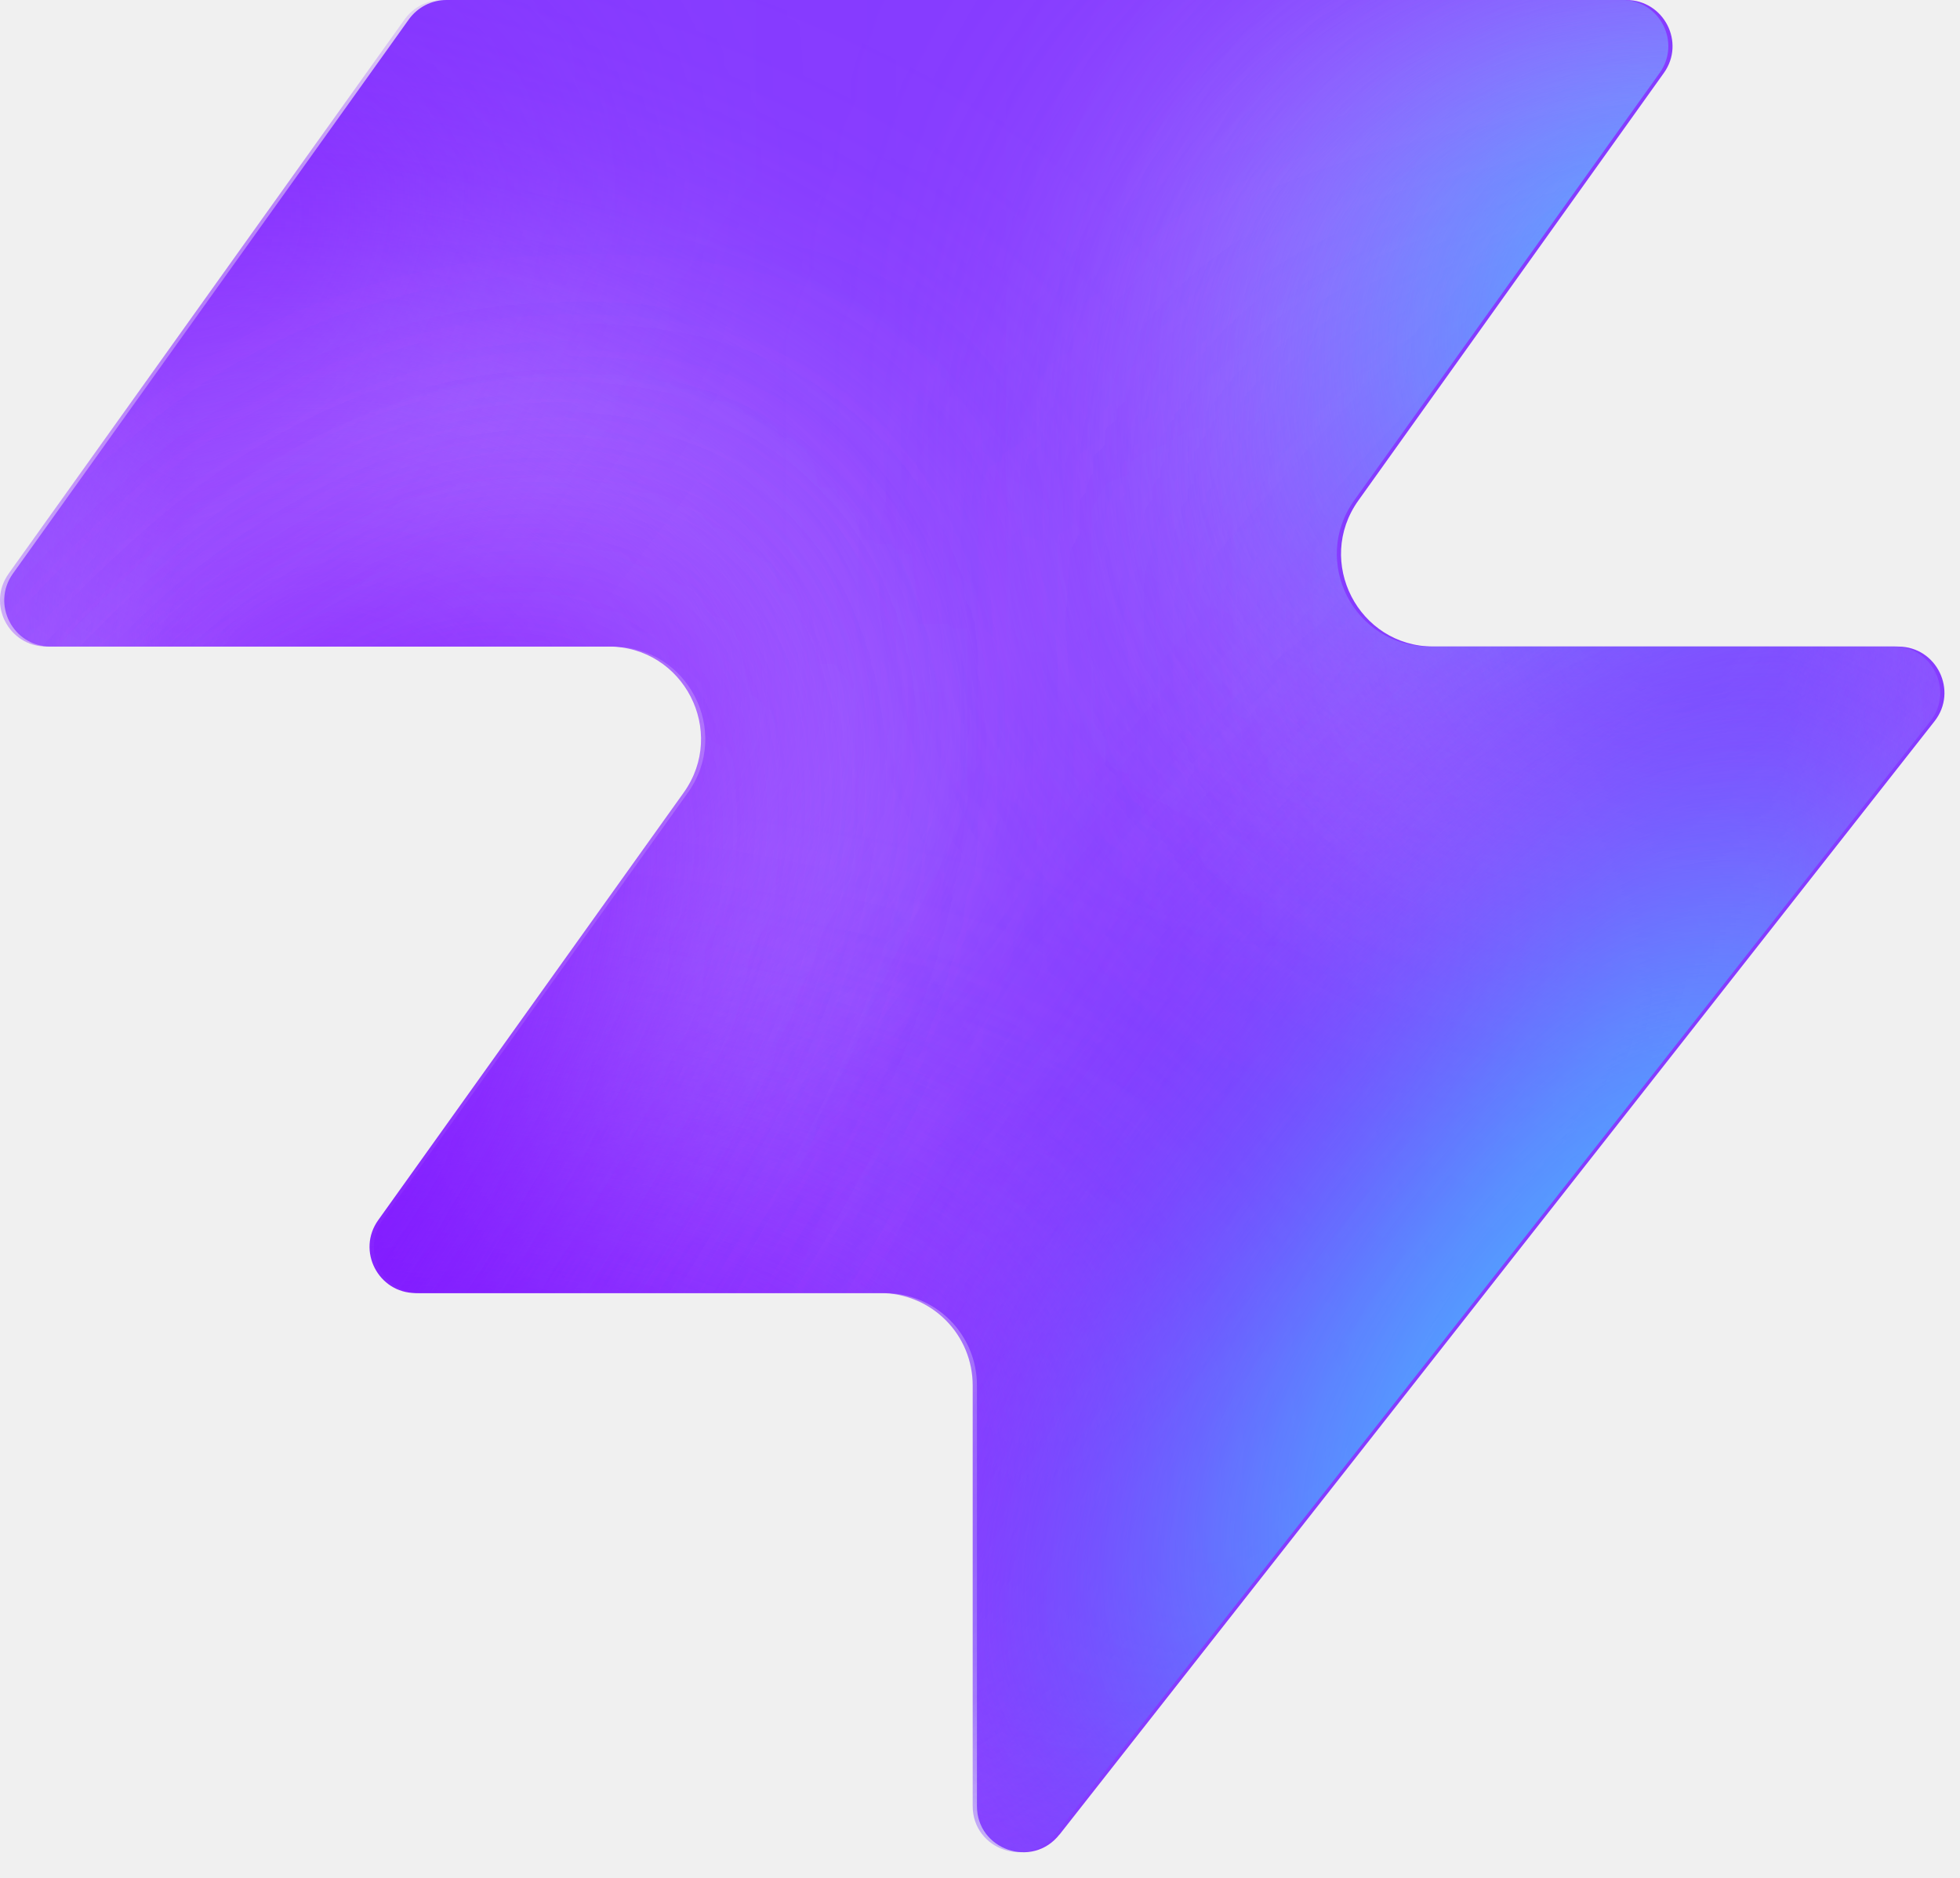
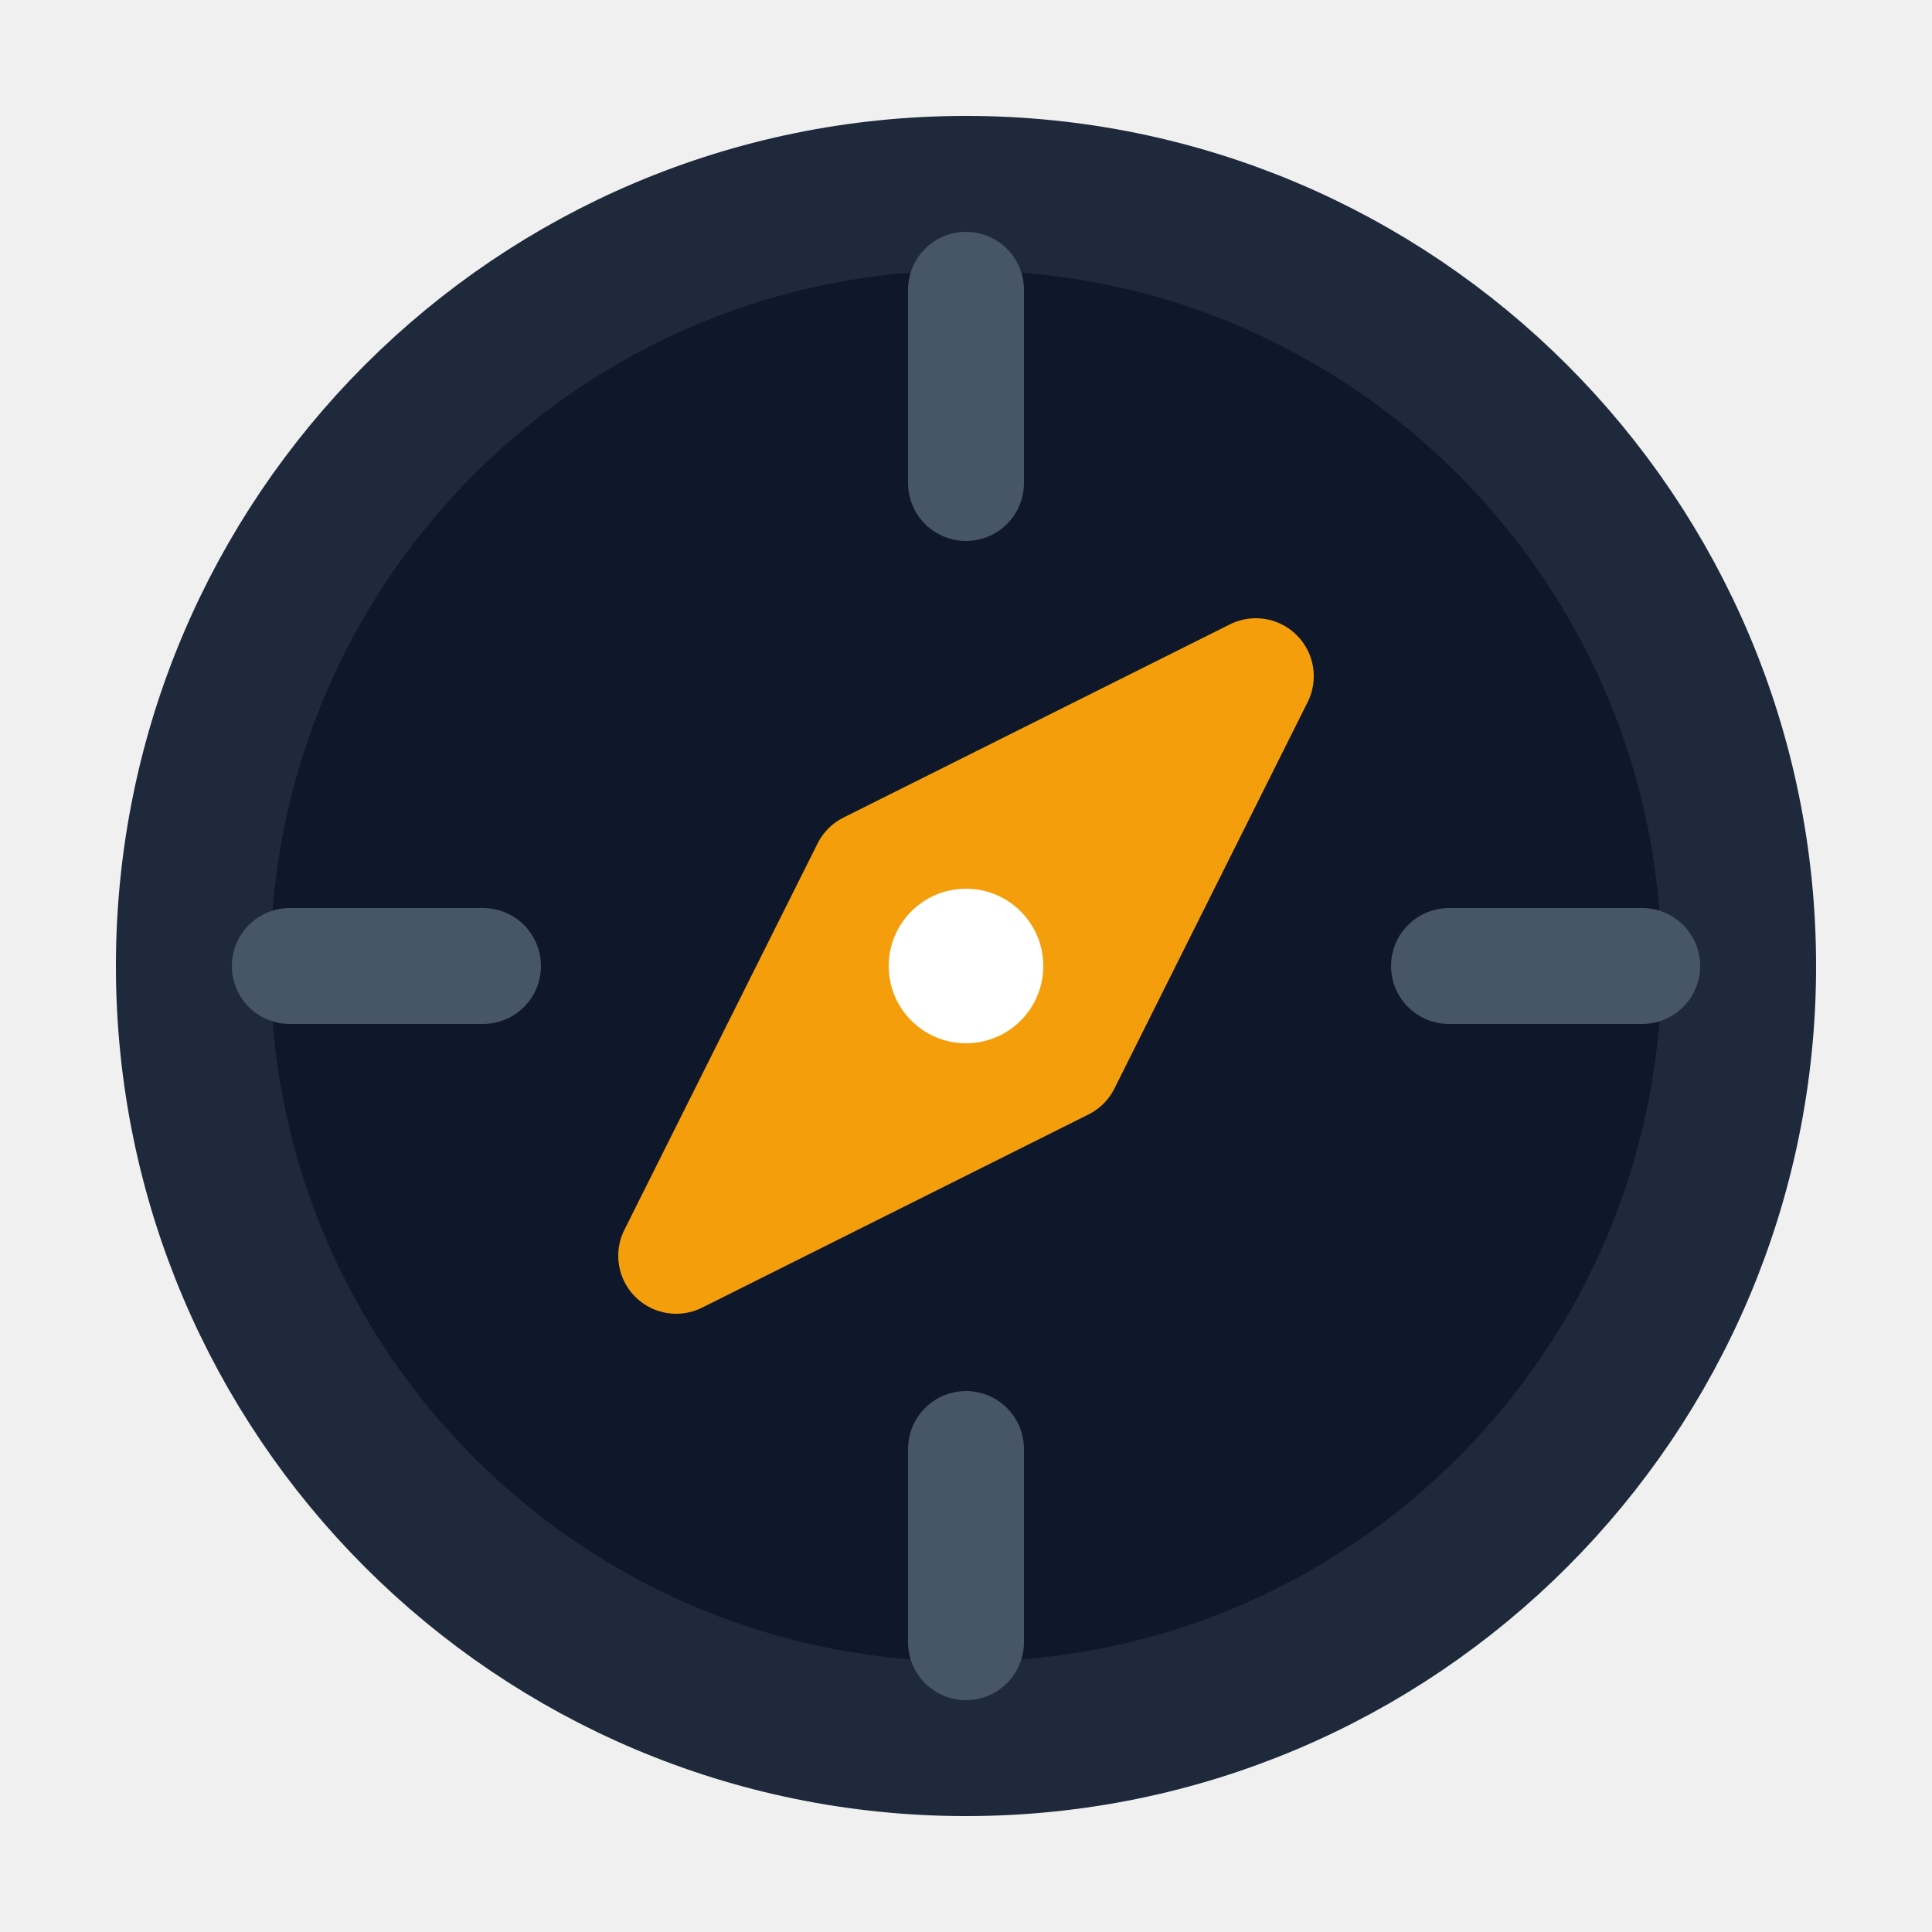
- <svg xmlns="http://www.w3.org/2000/svg" width="48" height="46" fill="none" viewBox="0 0 48 46">
-   <path fill="#863bff" d="M25.946 44.938c-.664.845-2.021.375-2.021-.698V33.937a2.26 2.26 0 0 0-2.262-2.262H10.287c-.92 0-1.456-1.04-.92-1.788l7.48-10.471c1.07-1.497 0-3.578-1.842-3.578H1.237c-.92 0-1.456-1.04-.92-1.788L10.013.474c.214-.297.556-.474.92-.474h28.894c.92 0 1.456 1.04.92 1.788l-7.48 10.471c-1.07 1.498 0 3.579 1.842 3.579h11.377c.943 0 1.473 1.088.89 1.83L25.947 44.94z" style="fill:#863bff;fill:color(display-p3 .525 .23 1);fill-opacity:1" />
-   <mask id="a" width="48" height="46" x="0" y="0" maskUnits="userSpaceOnUse" style="mask-type:alpha">
-     <path fill="#000" d="M25.842 44.938c-.664.844-2.021.375-2.021-.698V33.937a2.26 2.26 0 0 0-2.262-2.262H10.183c-.92 0-1.456-1.04-.92-1.788l7.48-10.471c1.07-1.498 0-3.579-1.842-3.579H1.133c-.92 0-1.456-1.04-.92-1.787L9.91.473c.214-.297.556-.474.92-.474h28.894c.92 0 1.456 1.04.92 1.788l-7.48 10.471c-1.07 1.498 0 3.578 1.842 3.578h11.377c.943 0 1.473 1.088.89 1.832L25.843 44.94z" style="fill:#000;fill-opacity:1" />
-   </mask>
-   <g mask="url(#a)">
-     <g filter="url(#b)">
-       <ellipse cx="5.508" cy="14.704" fill="#ede6ff" rx="5.508" ry="14.704" style="fill:#ede6ff;fill:color(display-p3 .927 .903 1);fill-opacity:1" transform="matrix(.00324 1 1 -.00324 -4.47 31.516)" />
-     </g>
-     <g filter="url(#c)">
-       <ellipse cx="10.399" cy="29.851" fill="#ede6ff" rx="10.399" ry="29.851" style="fill:#ede6ff;fill:color(display-p3 .927 .903 1);fill-opacity:1" transform="matrix(.00324 1 1 -.00324 -39.328 7.883)" />
-     </g>
-     <g filter="url(#d)">
-       <ellipse cx="5.508" cy="30.487" fill="#7e14ff" rx="5.508" ry="30.487" style="fill:#7e14ff;fill:color(display-p3 .492 .077 1);fill-opacity:1" transform="rotate(89.814 -25.913 -14.639)scale(1 -1)" />
-     </g>
-     <g filter="url(#e)">
-       <ellipse cx="5.508" cy="30.599" fill="#7e14ff" rx="5.508" ry="30.599" style="fill:#7e14ff;fill:color(display-p3 .492 .077 1);fill-opacity:1" transform="rotate(89.814 -32.644 -3.334)scale(1 -1)" />
-     </g>
-     <g filter="url(#f)">
-       <ellipse cx="5.508" cy="30.599" fill="#7e14ff" rx="5.508" ry="30.599" style="fill:#7e14ff;fill:color(display-p3 .492 .077 1);fill-opacity:1" transform="matrix(.00324 1 1 -.00324 -34.34 30.47)" />
-     </g>
-     <g filter="url(#g)">
-       <ellipse cx="14.072" cy="22.078" fill="#ede6ff" rx="14.072" ry="22.078" style="fill:#ede6ff;fill:color(display-p3 .927 .903 1);fill-opacity:1" transform="rotate(93.35 24.506 48.493)scale(-1 1)" />
-     </g>
-     <g filter="url(#h)">
-       <ellipse cx="3.47" cy="21.501" fill="#7e14ff" rx="3.47" ry="21.501" style="fill:#7e14ff;fill:color(display-p3 .492 .077 1);fill-opacity:1" transform="rotate(89.009 28.708 47.59)scale(-1 1)" />
-     </g>
-     <g filter="url(#i)">
-       <ellipse cx="3.47" cy="21.501" fill="#7e14ff" rx="3.47" ry="21.501" style="fill:#7e14ff;fill:color(display-p3 .492 .077 1);fill-opacity:1" transform="rotate(89.009 28.708 47.59)scale(-1 1)" />
-     </g>
-     <g filter="url(#j)">
-       <ellipse cx=".387" cy="8.972" fill="#7e14ff" rx="4.407" ry="29.108" style="fill:#7e14ff;fill:color(display-p3 .492 .077 1);fill-opacity:1" transform="rotate(39.51 .387 8.972)" />
-     </g>
-     <g filter="url(#k)">
-       <ellipse cx="47.523" cy="-6.092" fill="#7e14ff" rx="4.407" ry="29.108" style="fill:#7e14ff;fill:color(display-p3 .492 .077 1);fill-opacity:1" transform="rotate(37.892 47.523 -6.092)" />
-     </g>
-     <g filter="url(#l)">
-       <ellipse cx="41.412" cy="6.333" fill="#47bfff" rx="5.971" ry="9.665" style="fill:#47bfff;fill:color(display-p3 .28 .748 1);fill-opacity:1" transform="rotate(37.892 41.412 6.333)" />
-     </g>
-     <g filter="url(#m)">
-       <ellipse cx="-1.879" cy="38.332" fill="#7e14ff" rx="4.407" ry="29.108" style="fill:#7e14ff;fill:color(display-p3 .492 .077 1);fill-opacity:1" transform="rotate(37.892 -1.88 38.332)" />
-     </g>
-     <g filter="url(#n)">
-       <ellipse cx="-1.879" cy="38.332" fill="#7e14ff" rx="4.407" ry="29.108" style="fill:#7e14ff;fill:color(display-p3 .492 .077 1);fill-opacity:1" transform="rotate(37.892 -1.88 38.332)" />
-     </g>
-     <g filter="url(#o)">
-       <ellipse cx="35.651" cy="29.907" fill="#7e14ff" rx="4.407" ry="29.108" style="fill:#7e14ff;fill:color(display-p3 .492 .077 1);fill-opacity:1" transform="rotate(37.892 35.651 29.907)" />
-     </g>
-     <g filter="url(#p)">
-       <ellipse cx="38.418" cy="32.4" fill="#47bfff" rx="5.971" ry="15.297" style="fill:#47bfff;fill:color(display-p3 .28 .748 1);fill-opacity:1" transform="rotate(37.892 38.418 32.4)" />
-     </g>
-   </g>
-   <defs>
-     <filter id="b" width="60.045" height="41.654" x="-19.77" y="16.149" color-interpolation-filters="sRGB" filterUnits="userSpaceOnUse">
-       <feFlood flood-opacity="0" result="BackgroundImageFix" />
-       <feBlend in="SourceGraphic" in2="BackgroundImageFix" result="shape" />
-       <feGaussianBlur result="effect1_foregroundBlur_2002_17158" stdDeviation="7.659" />
-     </filter>
-     <filter id="c" width="90.34" height="51.437" x="-54.613" y="-7.533" color-interpolation-filters="sRGB" filterUnits="userSpaceOnUse">
-       <feFlood flood-opacity="0" result="BackgroundImageFix" />
-       <feBlend in="SourceGraphic" in2="BackgroundImageFix" result="shape" />
-       <feGaussianBlur result="effect1_foregroundBlur_2002_17158" stdDeviation="7.659" />
-     </filter>
-     <filter id="d" width="79.355" height="29.4" x="-49.64" y="2.03" color-interpolation-filters="sRGB" filterUnits="userSpaceOnUse">
-       <feFlood flood-opacity="0" result="BackgroundImageFix" />
-       <feBlend in="SourceGraphic" in2="BackgroundImageFix" result="shape" />
-       <feGaussianBlur result="effect1_foregroundBlur_2002_17158" stdDeviation="4.596" />
-     </filter>
-     <filter id="e" width="79.579" height="29.4" x="-45.045" y="20.029" color-interpolation-filters="sRGB" filterUnits="userSpaceOnUse">
-       <feFlood flood-opacity="0" result="BackgroundImageFix" />
-       <feBlend in="SourceGraphic" in2="BackgroundImageFix" result="shape" />
-       <feGaussianBlur result="effect1_foregroundBlur_2002_17158" stdDeviation="4.596" />
-     </filter>
-     <filter id="f" width="79.579" height="29.4" x="-43.513" y="21.178" color-interpolation-filters="sRGB" filterUnits="userSpaceOnUse">
-       <feFlood flood-opacity="0" result="BackgroundImageFix" />
-       <feBlend in="SourceGraphic" in2="BackgroundImageFix" result="shape" />
-       <feGaussianBlur result="effect1_foregroundBlur_2002_17158" stdDeviation="4.596" />
-     </filter>
-     <filter id="g" width="74.749" height="58.852" x="15.756" y="-17.901" color-interpolation-filters="sRGB" filterUnits="userSpaceOnUse">
-       <feFlood flood-opacity="0" result="BackgroundImageFix" />
-       <feBlend in="SourceGraphic" in2="BackgroundImageFix" result="shape" />
-       <feGaussianBlur result="effect1_foregroundBlur_2002_17158" stdDeviation="7.659" />
-     </filter>
-     <filter id="h" width="61.377" height="25.362" x="23.548" y="2.284" color-interpolation-filters="sRGB" filterUnits="userSpaceOnUse">
-       <feFlood flood-opacity="0" result="BackgroundImageFix" />
-       <feBlend in="SourceGraphic" in2="BackgroundImageFix" result="shape" />
-       <feGaussianBlur result="effect1_foregroundBlur_2002_17158" stdDeviation="4.596" />
-     </filter>
-     <filter id="i" width="61.377" height="25.362" x="23.548" y="2.284" color-interpolation-filters="sRGB" filterUnits="userSpaceOnUse">
-       <feFlood flood-opacity="0" result="BackgroundImageFix" />
-       <feBlend in="SourceGraphic" in2="BackgroundImageFix" result="shape" />
-       <feGaussianBlur result="effect1_foregroundBlur_2002_17158" stdDeviation="4.596" />
-     </filter>
-     <filter id="j" width="56.045" height="63.649" x="-27.636" y="-22.853" color-interpolation-filters="sRGB" filterUnits="userSpaceOnUse">
-       <feFlood flood-opacity="0" result="BackgroundImageFix" />
-       <feBlend in="SourceGraphic" in2="BackgroundImageFix" result="shape" />
-       <feGaussianBlur result="effect1_foregroundBlur_2002_17158" stdDeviation="4.596" />
-     </filter>
-     <filter id="k" width="54.814" height="64.646" x="20.116" y="-38.415" color-interpolation-filters="sRGB" filterUnits="userSpaceOnUse">
-       <feFlood flood-opacity="0" result="BackgroundImageFix" />
-       <feBlend in="SourceGraphic" in2="BackgroundImageFix" result="shape" />
-       <feGaussianBlur result="effect1_foregroundBlur_2002_17158" stdDeviation="4.596" />
-     </filter>
-     <filter id="l" width="33.541" height="35.313" x="24.641" y="-11.323" color-interpolation-filters="sRGB" filterUnits="userSpaceOnUse">
-       <feFlood flood-opacity="0" result="BackgroundImageFix" />
-       <feBlend in="SourceGraphic" in2="BackgroundImageFix" result="shape" />
-       <feGaussianBlur result="effect1_foregroundBlur_2002_17158" stdDeviation="4.596" />
-     </filter>
-     <filter id="m" width="54.814" height="64.646" x="-29.286" y="6.009" color-interpolation-filters="sRGB" filterUnits="userSpaceOnUse">
-       <feFlood flood-opacity="0" result="BackgroundImageFix" />
-       <feBlend in="SourceGraphic" in2="BackgroundImageFix" result="shape" />
-       <feGaussianBlur result="effect1_foregroundBlur_2002_17158" stdDeviation="4.596" />
-     </filter>
-     <filter id="n" width="54.814" height="64.646" x="-29.286" y="6.009" color-interpolation-filters="sRGB" filterUnits="userSpaceOnUse">
-       <feFlood flood-opacity="0" result="BackgroundImageFix" />
-       <feBlend in="SourceGraphic" in2="BackgroundImageFix" result="shape" />
-       <feGaussianBlur result="effect1_foregroundBlur_2002_17158" stdDeviation="4.596" />
-     </filter>
-     <filter id="o" width="54.814" height="64.646" x="8.244" y="-2.416" color-interpolation-filters="sRGB" filterUnits="userSpaceOnUse">
-       <feFlood flood-opacity="0" result="BackgroundImageFix" />
-       <feBlend in="SourceGraphic" in2="BackgroundImageFix" result="shape" />
-       <feGaussianBlur result="effect1_foregroundBlur_2002_17158" stdDeviation="4.596" />
-     </filter>
-     <filter id="p" width="39.409" height="43.623" x="18.713" y="10.588" color-interpolation-filters="sRGB" filterUnits="userSpaceOnUse">
-       <feFlood flood-opacity="0" result="BackgroundImageFix" />
-       <feBlend in="SourceGraphic" in2="BackgroundImageFix" result="shape" />
-       <feGaussianBlur result="effect1_foregroundBlur_2002_17158" stdDeviation="4.596" />
-     </filter>
-   </defs>
+ <svg xmlns="http://www.w3.org/2000/svg" viewBox="0 0 100 100" fill="none" stroke="#F59E0B" stroke-width="6" stroke-linecap="round" stroke-linejoin="round">
+   <circle cx="50" cy="50" r="40" stroke="#1E293B" stroke-width="8" fill="#0F172A" />
+   <polygon points="65 35 55 55 35 65 45 45 65 35" fill="#F59E0B" />
+   <circle cx="50" cy="50" r="4" fill="#FFFFFF" stroke="none" />
+   <line x1="50" y1="15" x2="50" y2="25" stroke="#475569" />
+   <line x1="50" y1="75" x2="50" y2="85" stroke="#475569" />
+   <line x1="15" y1="50" x2="25" y2="50" stroke="#475569" />
+   <line x1="75" y1="50" x2="85" y2="50" stroke="#475569" />
</svg>
